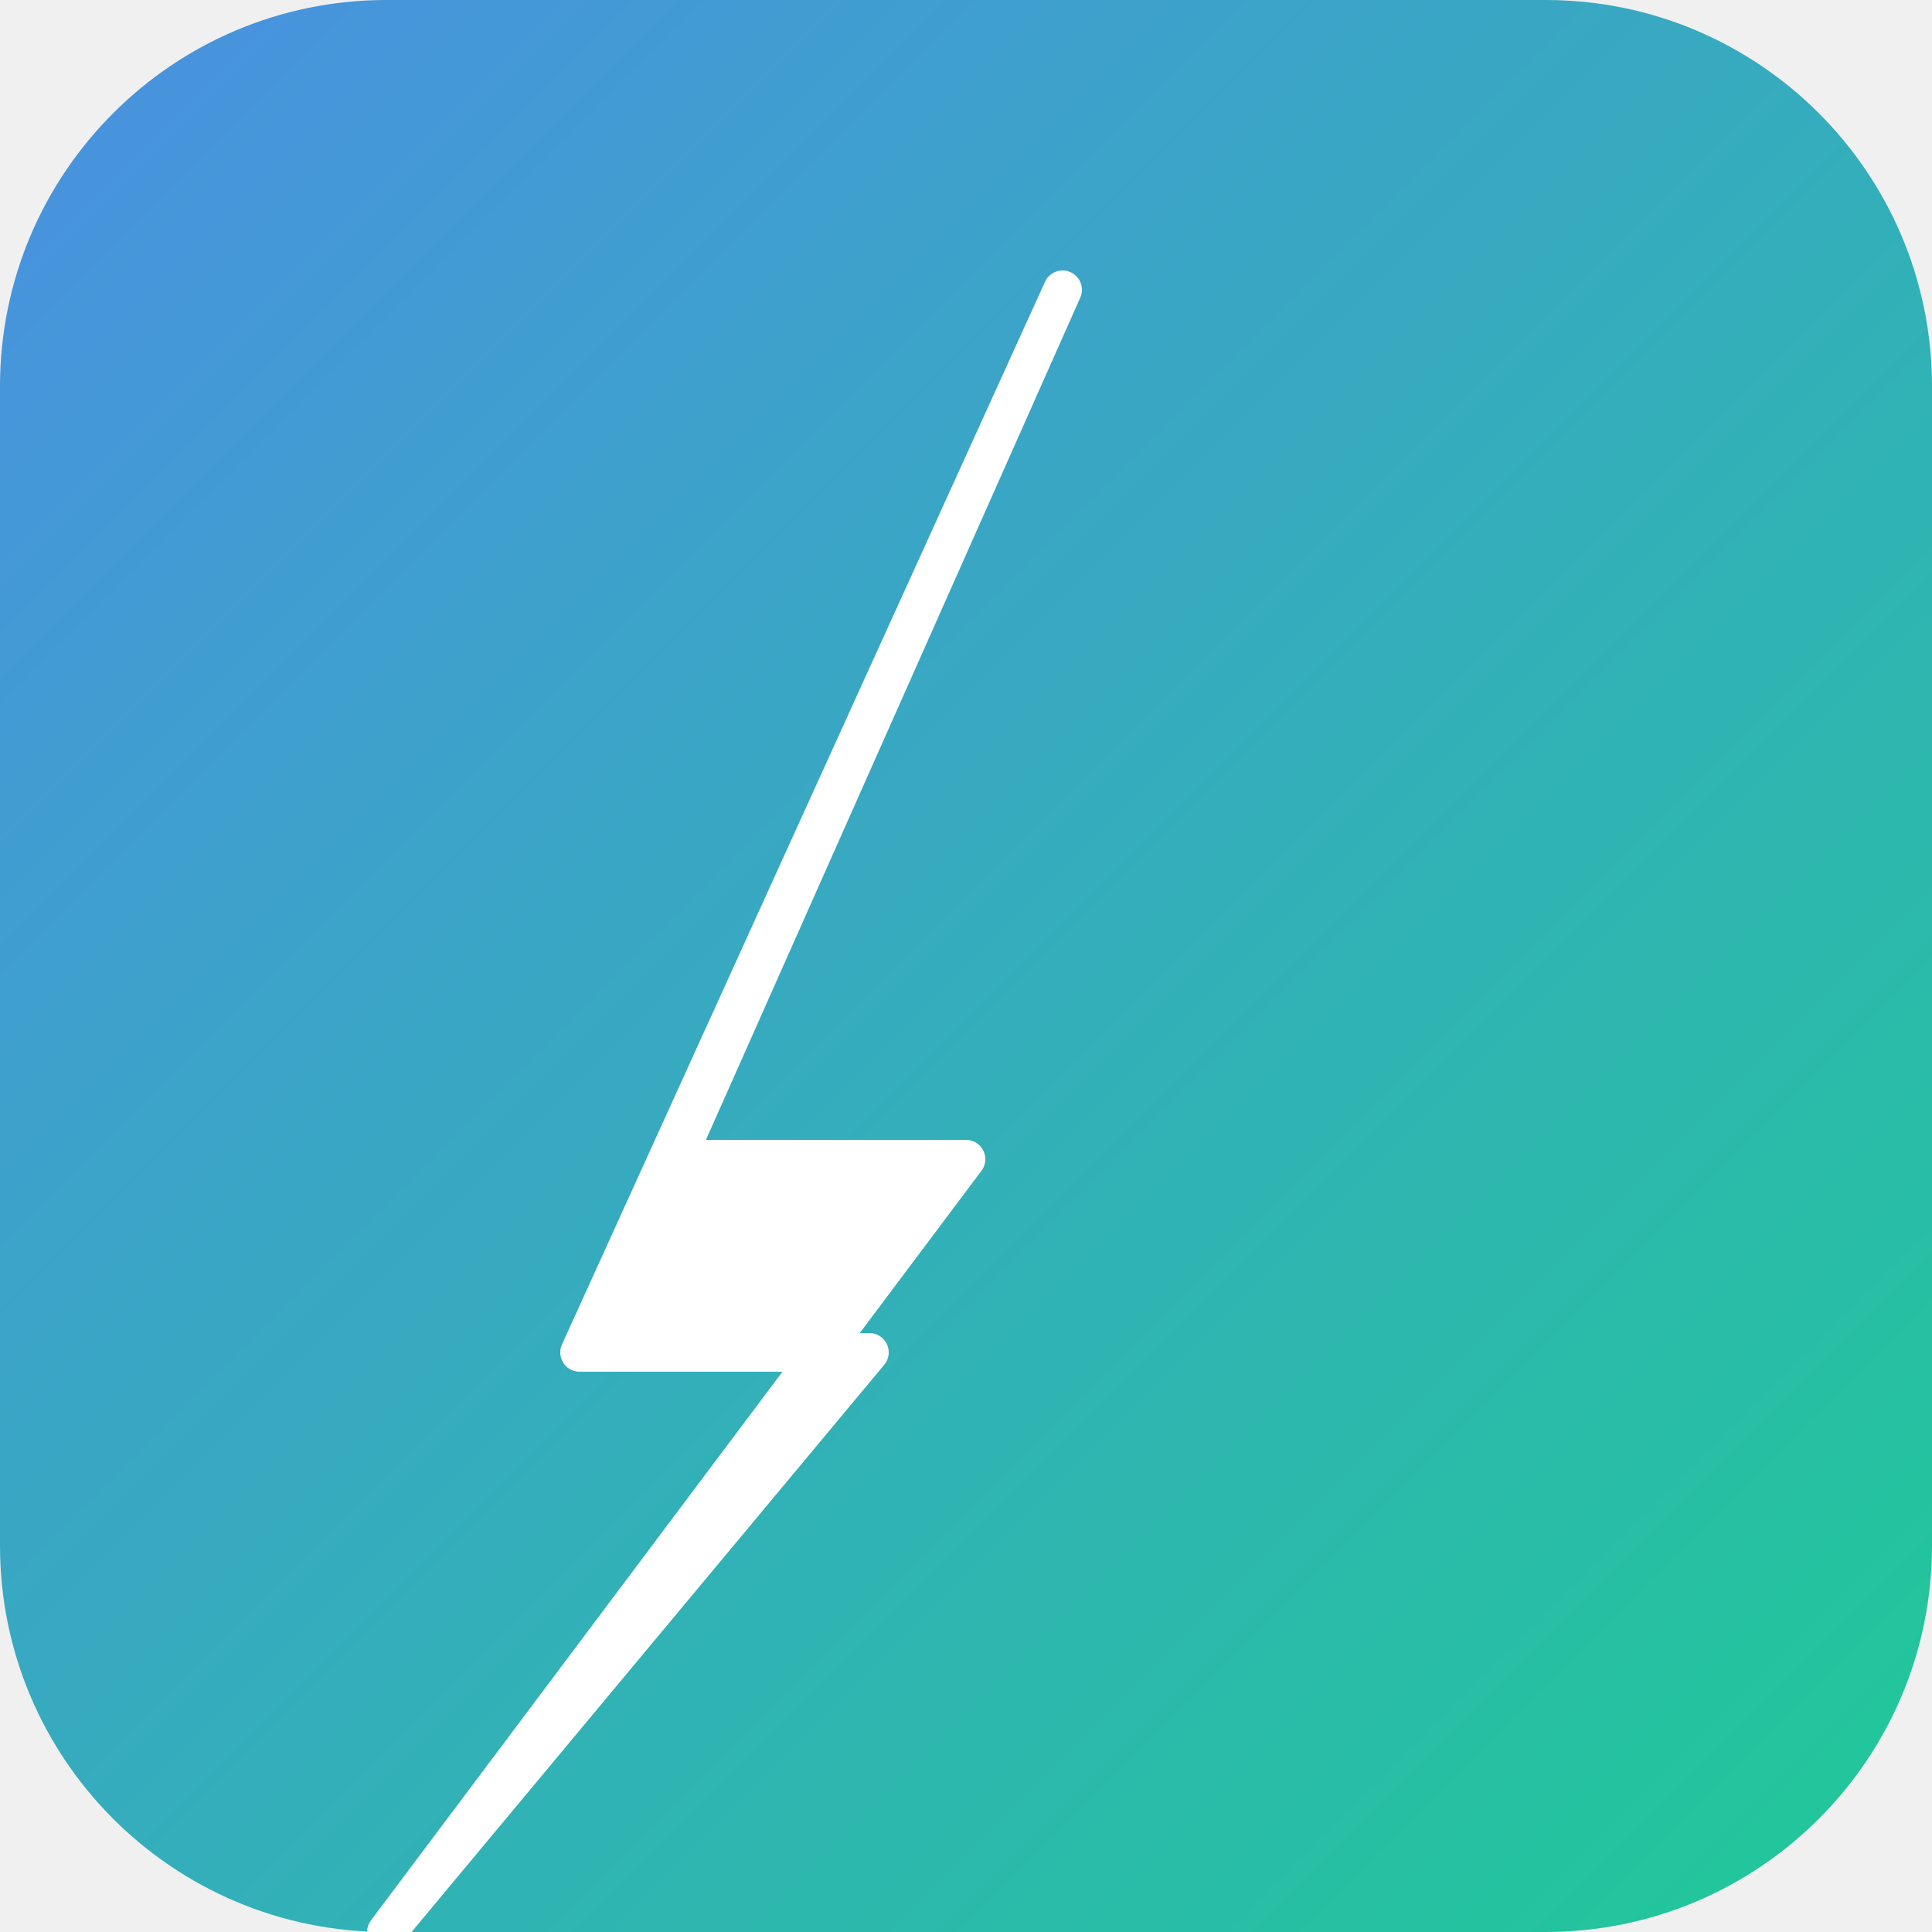
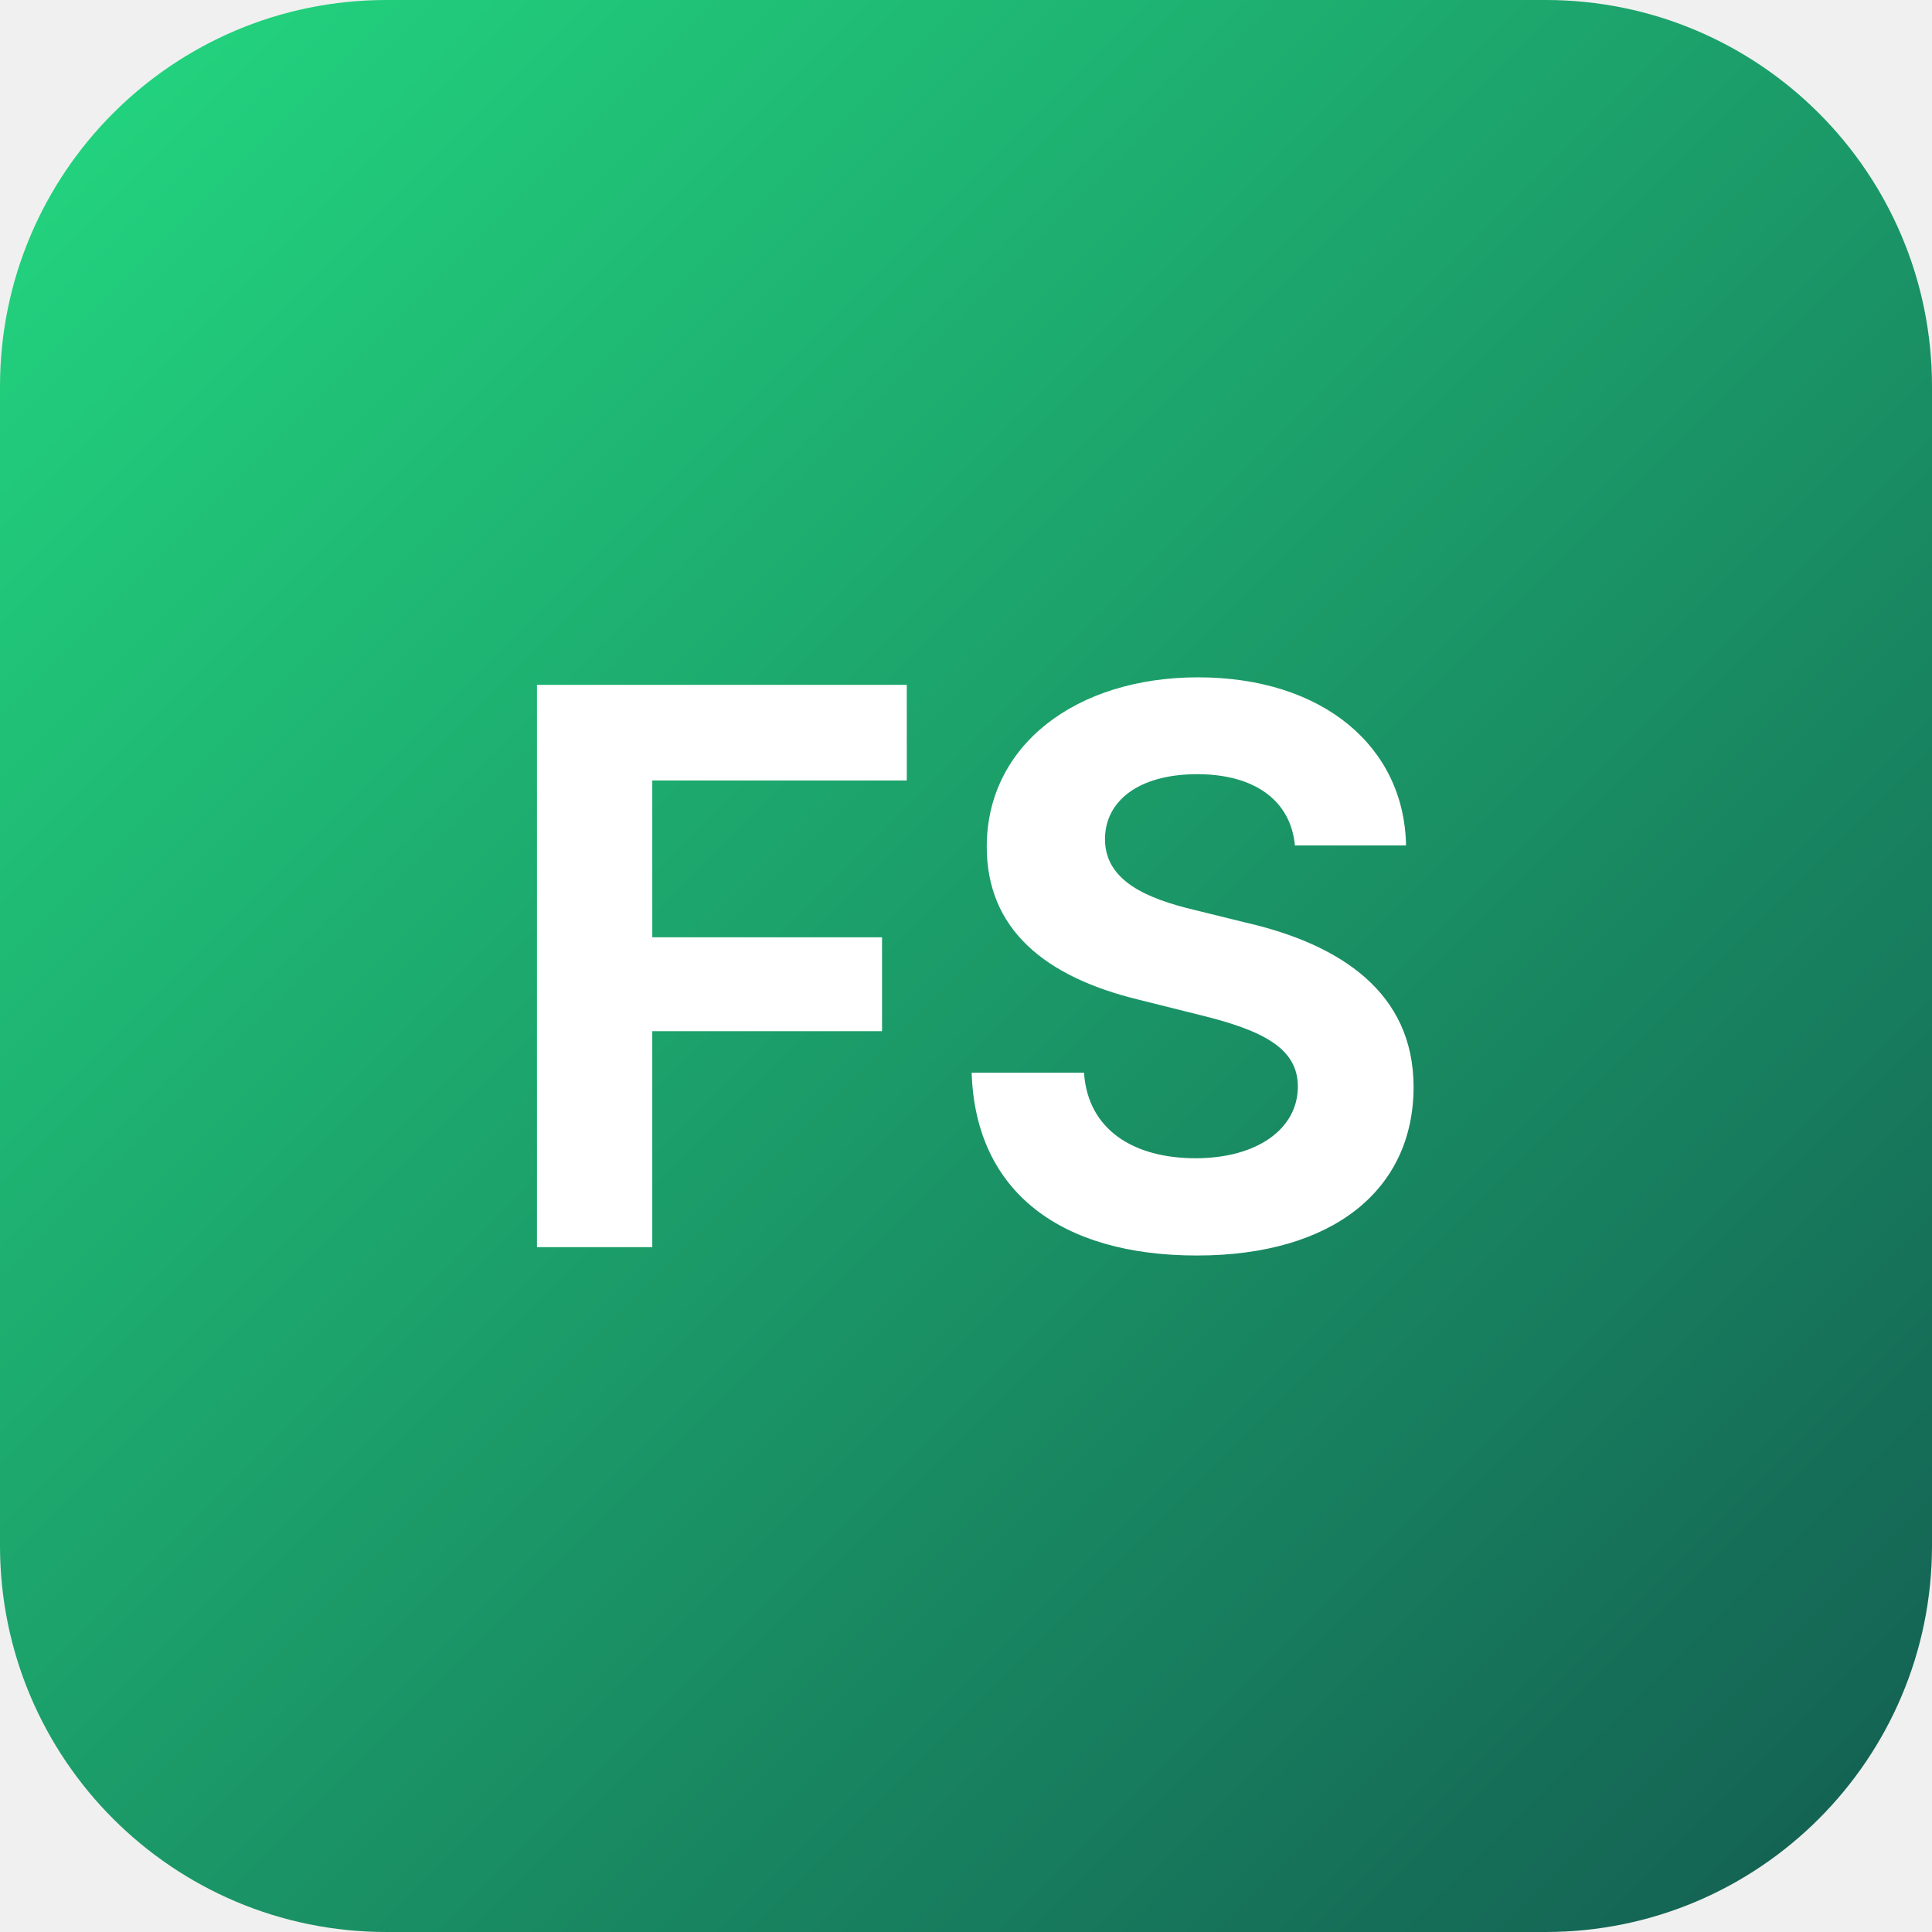
<svg xmlns="http://www.w3.org/2000/svg" width="72" height="72" viewBox="0 0 72 72">
  <defs>
-     <linearGradient id="grad" x1="0%" y1="0%" x2="100%" y2="100%">
-       <stop offset="0%" style="stop-color:#4A90E2;stop-opacity:1" />
-       <stop offset="100%" style="stop-color:#20C997;stop-opacity:1" />
+     <linearGradient id="grad72" x1="0%" y1="0%" x2="100%" y2="100%">
+       <stop offset="0%" style="stop-color:#23d980;stop-opacity:1" />
+       <stop offset="100%" style="stop-color:#135c51;stop-opacity:1" />
    </linearGradient>
  </defs>
-   <rect width="72" height="72" rx="14.4" fill="url(#grad)" />
-   <g transform="translate(14.4, 10.8)">
-     <path d="M 25.2 0 L 10.8 32.4 L 21.6 32.4 L 0 61.2 L 18 39.6 L 7.2 39.6 Z" fill="white" stroke="white" stroke-width="1.44" stroke-linejoin="round" />
+   <rect width="72" height="72" rx="14.4" fill="url(#grad72)" />
+   <g transform="translate(36, 36)">
+     <text x="0" y="0" font-family="Inter, Arial, sans-serif" font-size="28.8" font-weight="bold" fill="white" text-anchor="middle" dominant-baseline="central">FS</text>
  </g>
</svg>
